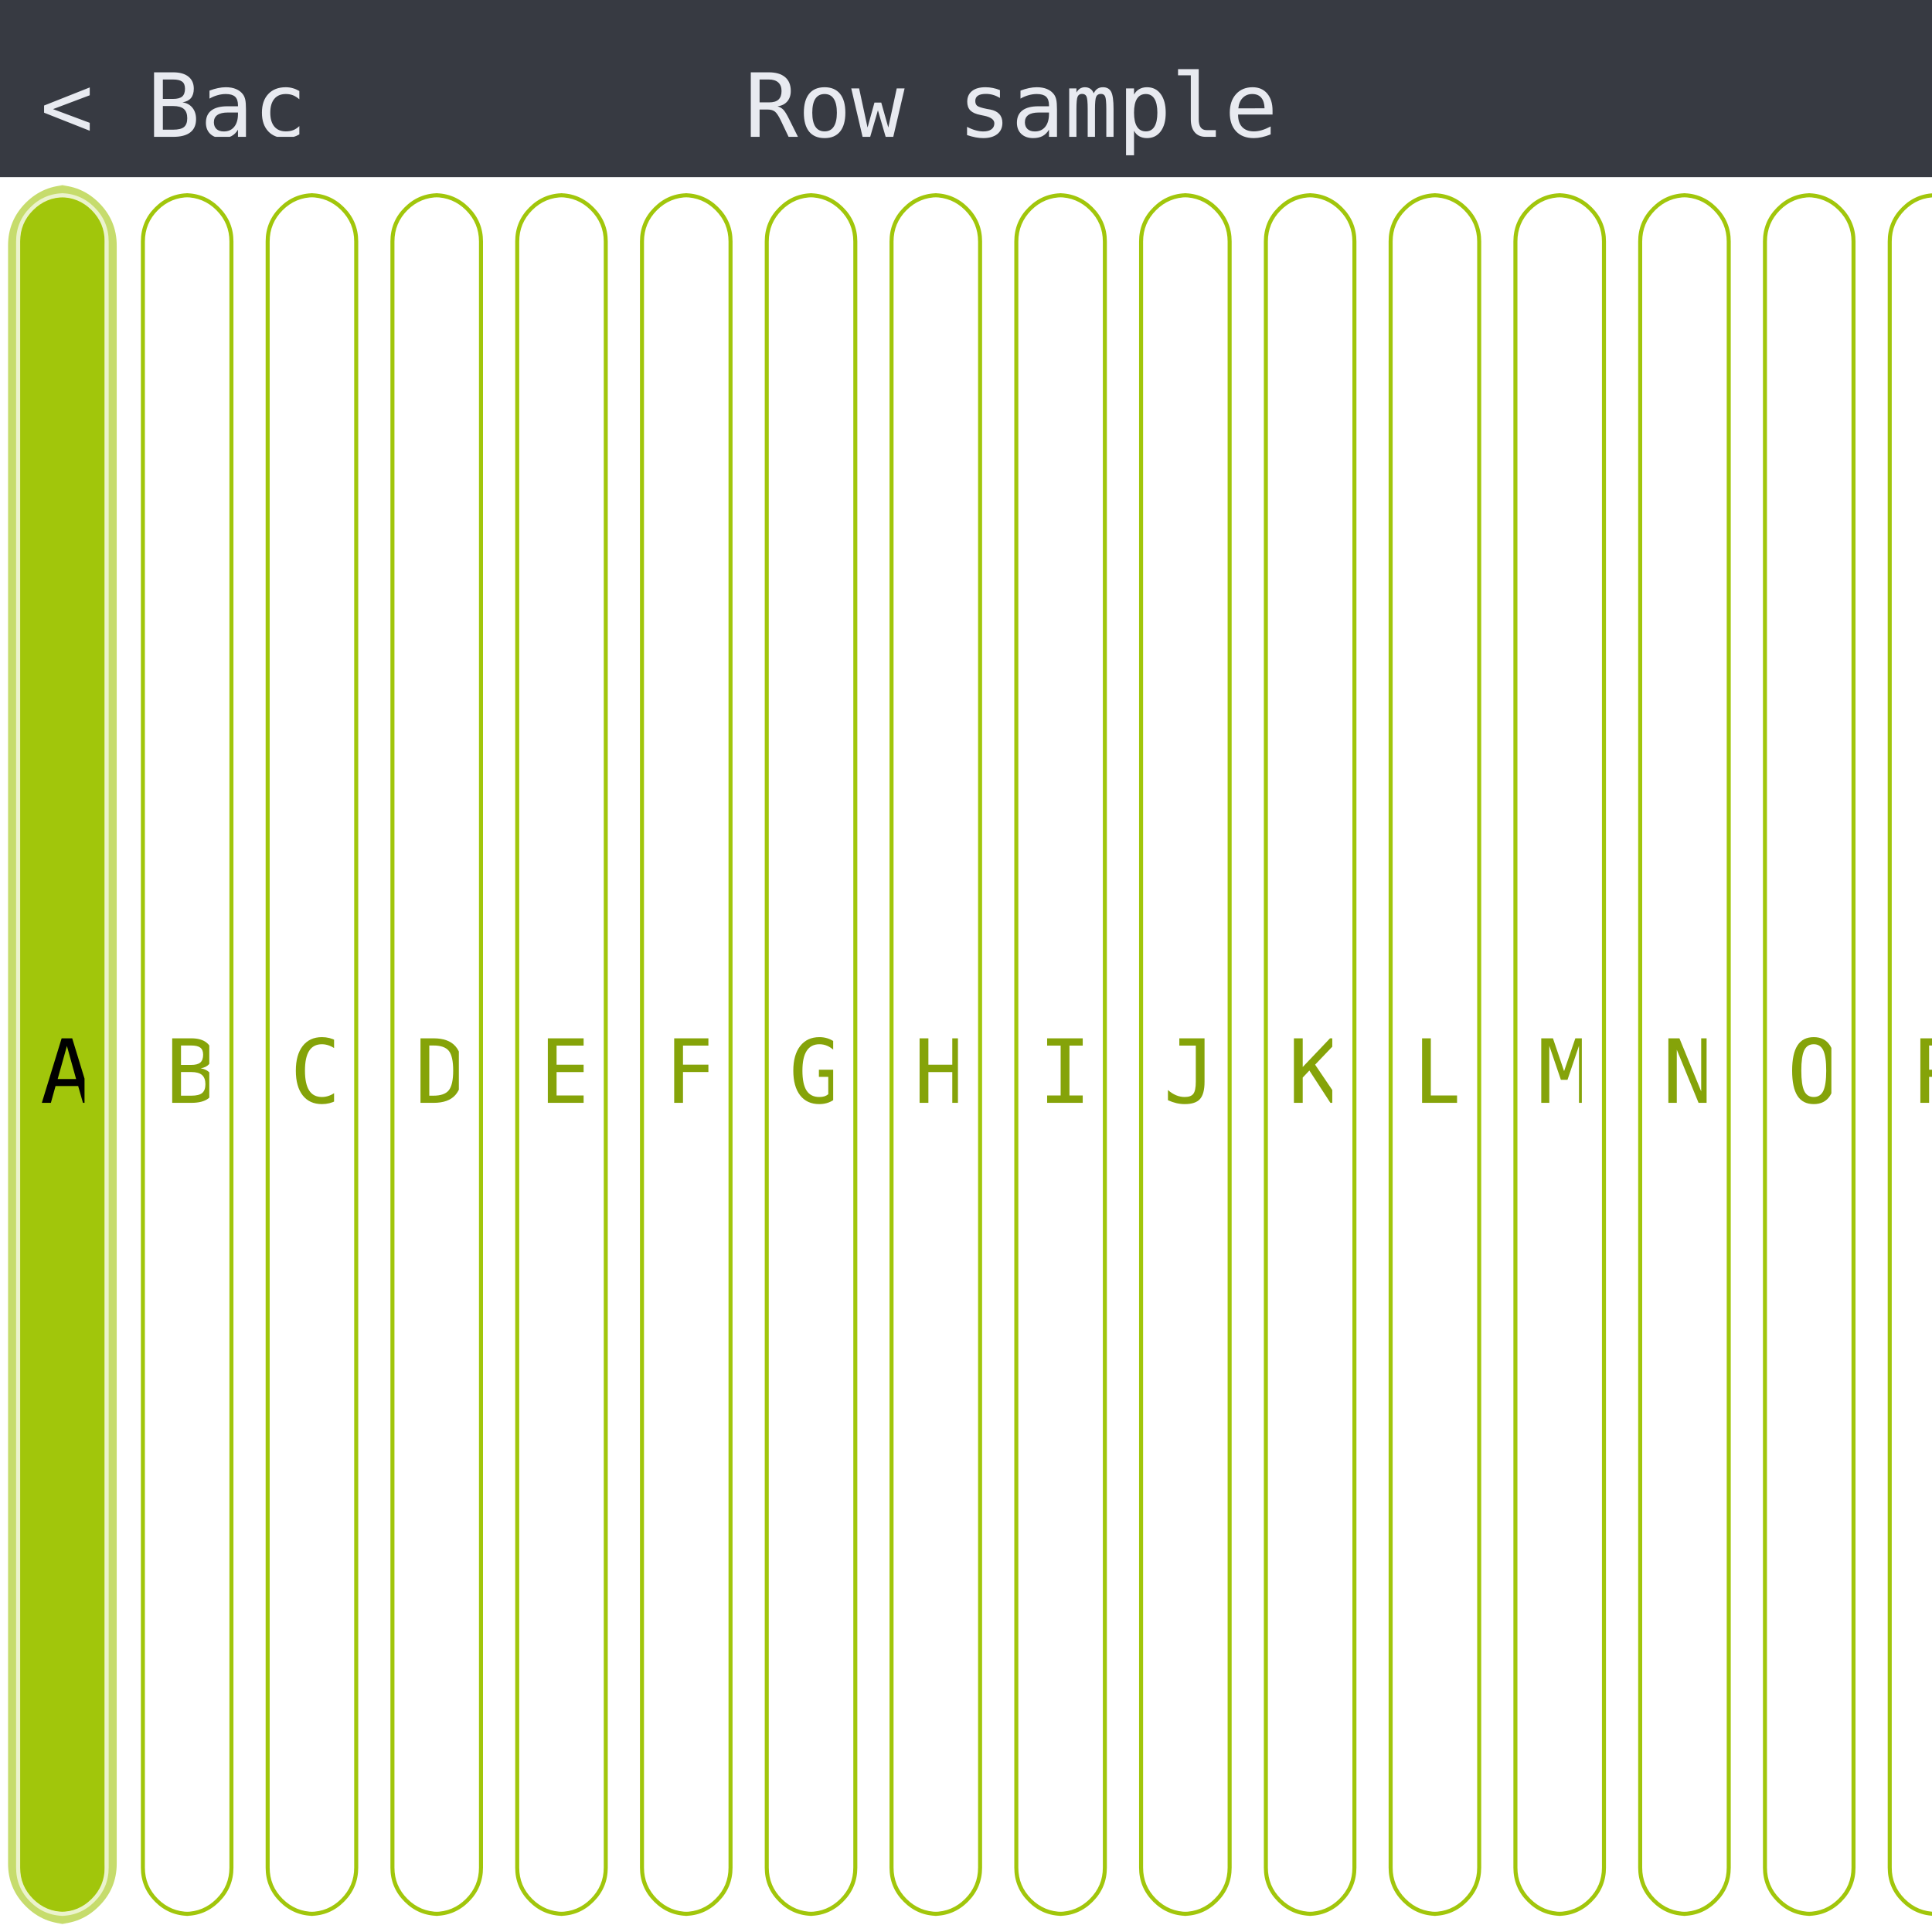
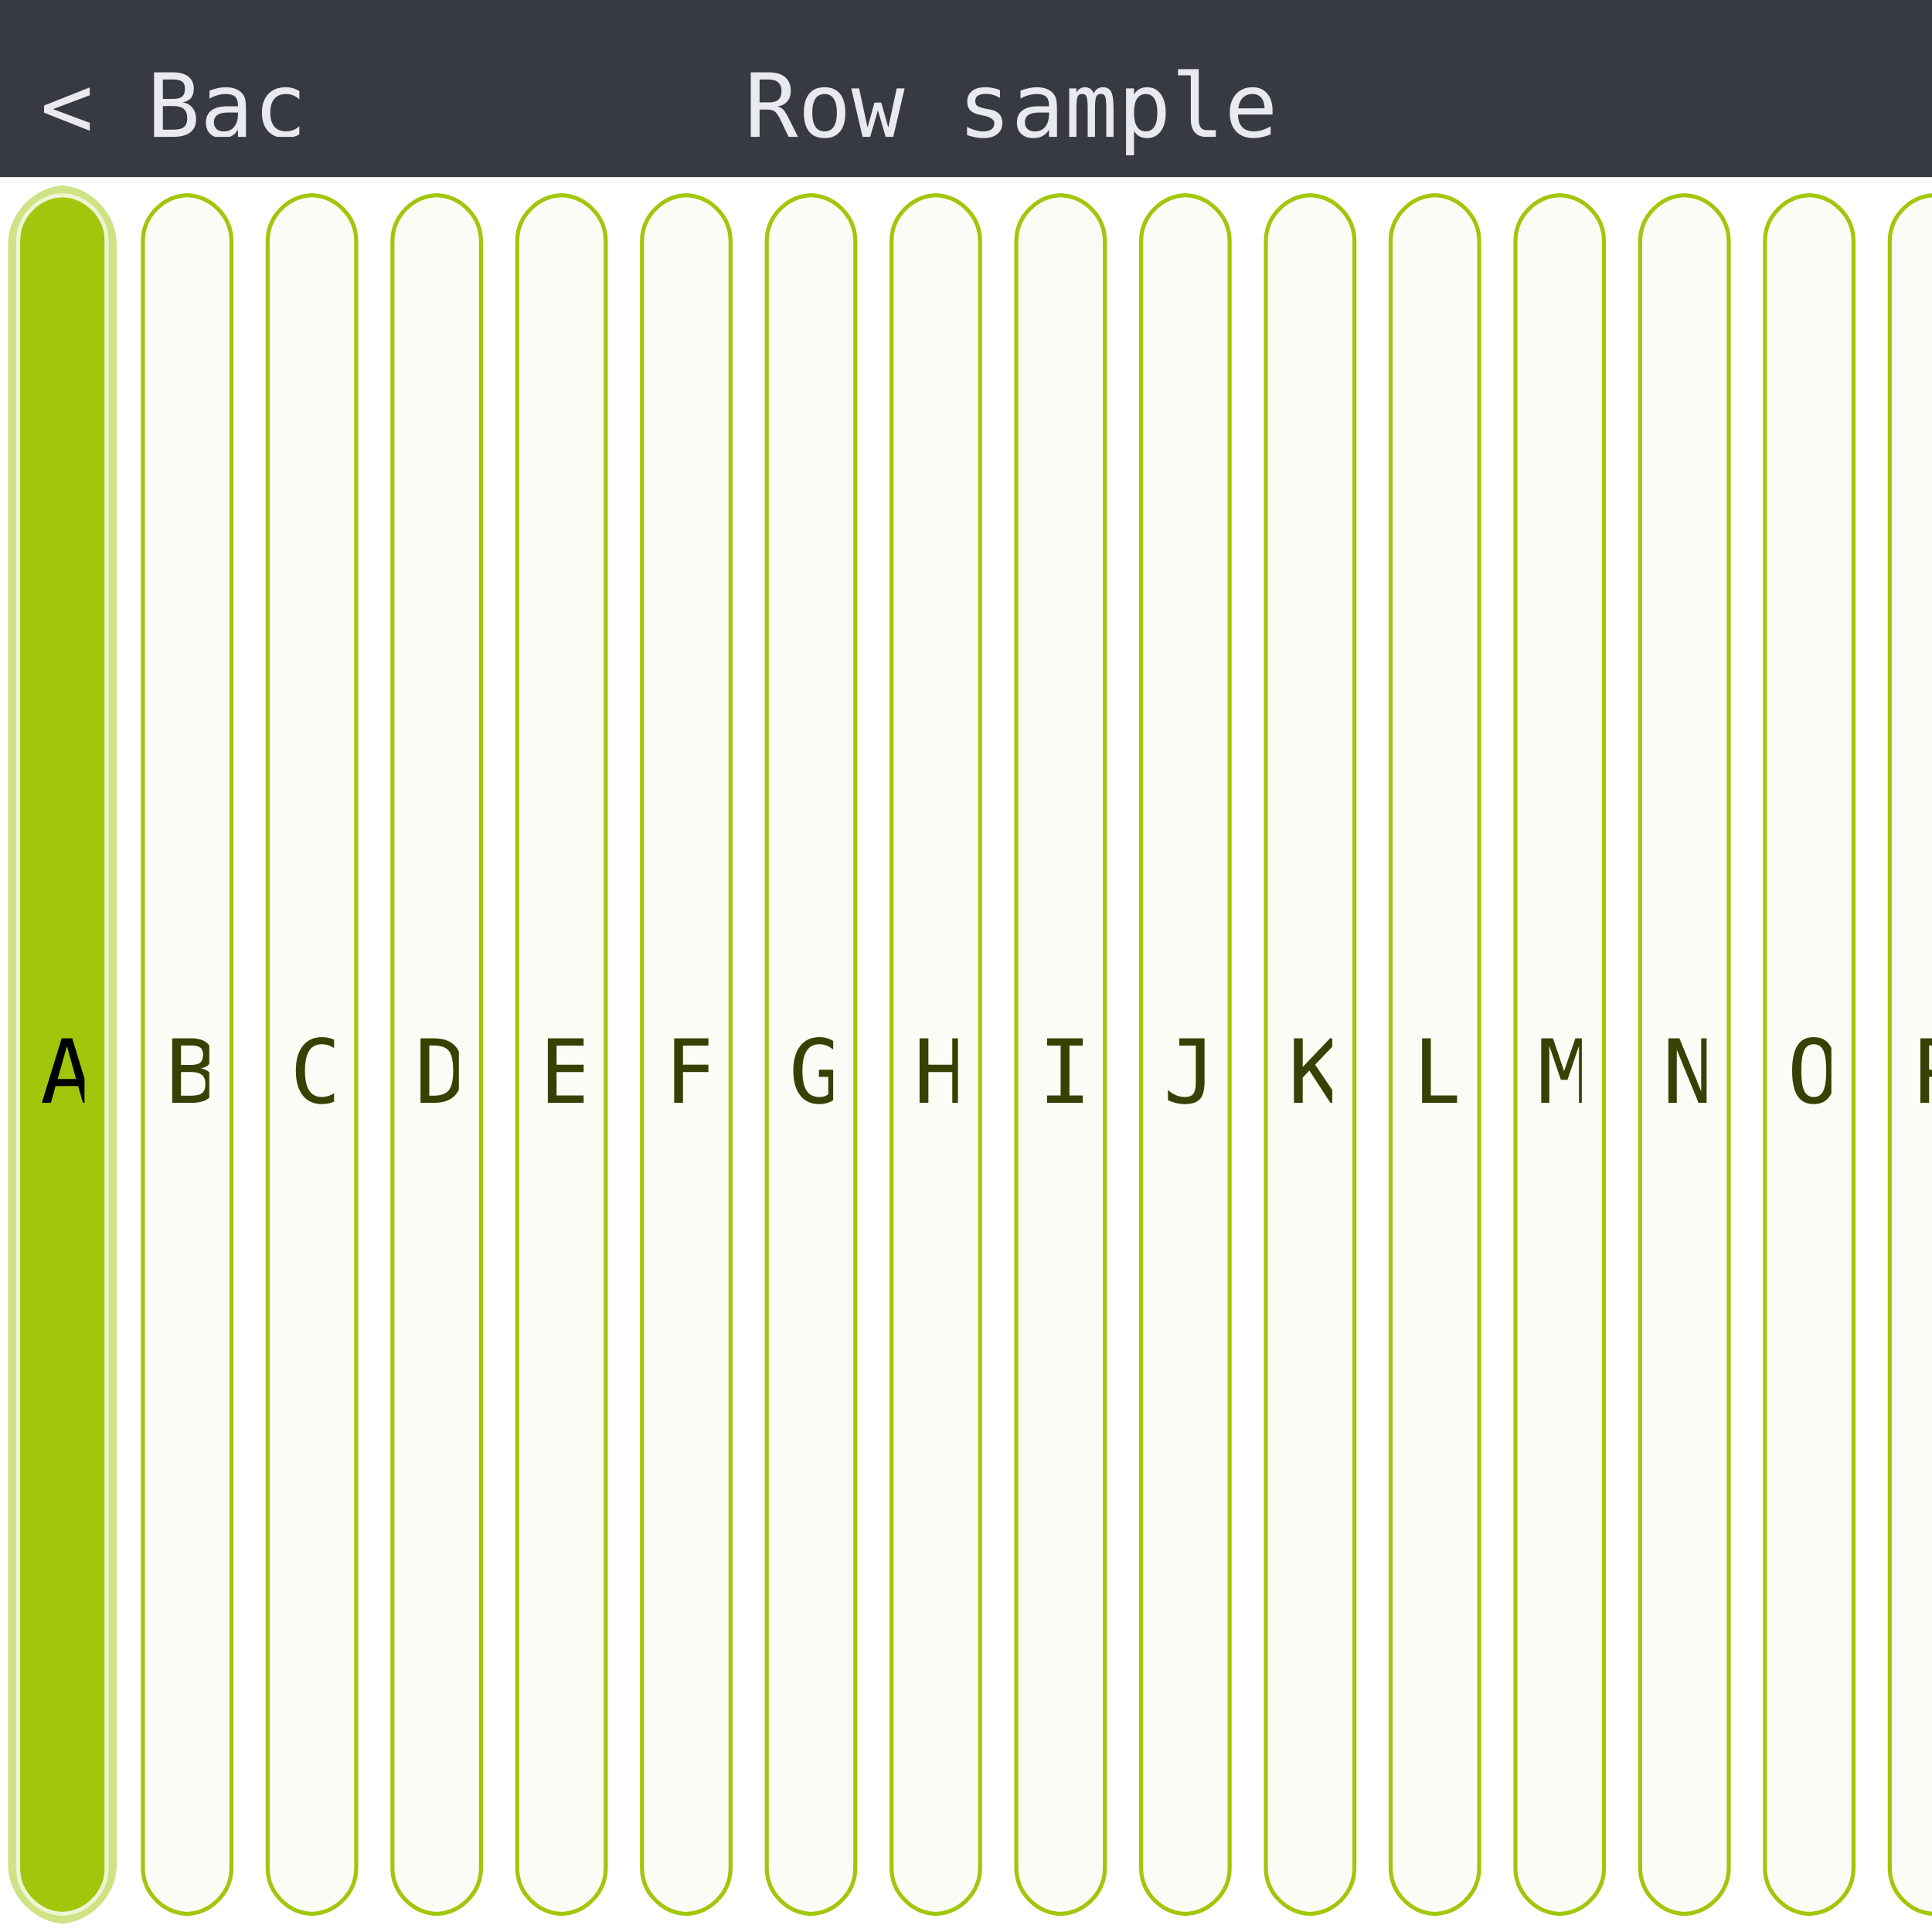
<svg xmlns="http://www.w3.org/2000/svg" version="1.1" viewBox="0 0 480 480">
  <defs>
    <clipPath id="clip_0">
      <polygon points="0 0,480 0,480 480,0 480" />
    </clipPath>
  </defs>
  <g clip-path="url(#clip_0)">
    <path style="fill:#FFFFFF;" d="M 0,0 L 480,0 L 480,480 L 0,480 L 0,0 Z" />
    <defs>
      <clipPath id="clip_1">
        <polygon points="0 44,480 44,480 480,0 480" />
      </clipPath>
    </defs>
    <g clip-path="url(#clip_1)">
</g>
  </g>
  <defs>
    <clipPath id="clip_2">
      <polygon points="0 0,480 0,480 480,0 480" />
    </clipPath>
  </defs>
  <g clip-path="url(#clip_2)">
    <path style="fill:#FFFFFF;" d="M 0,0 L 480,0 L 480,480 L 0,480 L 0,0 Z" />
    <path style="fill:#373A42;" d="M 0,0 L 480,0 L 480,44 L 0,44 L 0,0 Z" />
    <defs>
      <clipPath id="clip_3">
        <polygon points="0 0,480 0,480 44,0 44" />
      </clipPath>
    </defs>
    <g clip-path="url(#clip_3)">
      <text x="185" y="34" xml:space="preserve" style="font-size:22px;font-family:Berial,monospace;fill:#E8EAF0;" textLength="110" lengthAdjust="spacingAndGlyphs">Row sample</text>
    </g>
    <defs>
      <clipPath id="clip_4">
        <polygon points="10 10,76 10,76 34,10 34" />
      </clipPath>
    </defs>
    <g clip-path="url(#clip_4)">
      <text x="10" y="34" xml:space="preserve" style="font-size:22px;font-family:Berial,monospace;fill:#E8EAF0;" textLength="66" lengthAdjust="spacingAndGlyphs">&lt; Back</text>
    </g>
    <defs>
      <clipPath id="clip_5">
        <polygon points="0 44,480 44,480 480,0 480" />
      </clipPath>
    </defs>
    <g clip-path="url(#clip_5)">
-       <path style="fill:#C6DC6C;" d="M 14,46 Q 20.20,46 24.59,50.39 Q 29,54.80 29,61 L 29,463 Q 29,469.20 24.59,473.59 Q 20.20,478 14,478 L 17,478 Q 10.80,478 6.39,473.59 Q 2,469.20 2,463 L 2,61 Q 2,54.80 6.39,50.39 Q 10.80,46 17,46 L 14,46 M 17,49 Q 12.03,49 8.52,52.52 Q 5,56.03 5,61 L 5,463 Q 5,467.97 8.52,471.48 Q 12.03,475 17,475 L 14,475 Q 18.97,475 22.48,471.48 Q 26,467.97 26,463 L 26,61 Q 26,56.03 22.48,52.52 Q 18.97,49 14,49 L 17,49 Z" />
+       <path style="fill:#CFE284;" d="M 14,46 Q 20.20,46 24.59,50.39 Q 29,54.80 29,61 L 29,463 Q 29,469.20 24.59,473.59 Q 20.20,478 14,478 L 17,478 Q 10.80,478 6.39,473.59 Q 2,469.20 2,463 L 2,61 Q 2,54.80 6.39,50.39 Q 10.80,46 17,46 L 14,46 M 17,49 Q 12.03,49 8.52,52.52 Q 5,56.03 5,61 L 5,463 Q 5,467.97 8.52,471.48 Q 12.03,475 17,475 L 14,475 Q 18.97,475 22.48,471.48 Q 26,467.97 26,463 L 26,61 Q 26,56.03 22.48,52.52 Q 18.97,49 14,49 L 17,49 Z" />
      <path style="fill:#A1C60B;" d="M 15.50,49 Q 19.84,49 22.92,52.08 Q 26,55.16 26,59.50 L 26,464.50 Q 26,468.84 22.92,471.92 Q 19.84,475 15.50,475 L 15.50,475 Q 11.16,475 8.08,471.92 Q 5,468.84 5,464.50 L 5,59.50 Q 5,55.16 8.08,52.08 Q 11.16,49 15.50,49 L 15.50,49 Z" />
-       <path style="fill:#EBF3CD;" d="M 15,48 Q 19.97,48 23.48,51.52 Q 27,55.03 27,60 L 27,464 Q 27,468.97 23.48,472.48 Q 19.97,476 15,476 L 16,476 Q 11.03,476 7.52,472.48 Q 4,468.97 4,464 L 4,60 Q 4,55.03 7.52,51.52 Q 11.03,48 16,48 L 15,48 M 16,49 Q 11.45,49 8.22,52.22 Q 5,55.45 5,60 L 5,464 Q 5,468.55 8.22,471.77 Q 11.45,475 16,475 L 15,475 Q 19.55,475 22.77,471.77 Q 26,468.55 26,464 L 26,60 Q 26,55.45 22.77,52.22 Q 19.55,49 15,49 L 16,49 Z" />
+       <path style="fill:#EEF5D5;" d="M 15,48 Q 19.97,48 23.48,51.52 Q 27,55.03 27,60 L 27,464 Q 27,468.97 23.48,472.48 Q 19.97,476 15,476 L 16,476 Q 11.03,476 7.52,472.48 Q 4,468.97 4,464 L 4,60 Q 4,55.03 7.52,51.52 Q 11.03,48 16,48 L 15,48 M 16,49 Q 11.45,49 8.22,52.22 Q 5,55.45 5,60 L 5,464 Q 5,468.55 8.22,471.77 Q 11.45,475 16,475 L 15,475 Q 19.55,475 22.77,471.77 Q 26,468.55 26,464 L 26,60 Q 26,55.45 22.77,52.22 Q 19.55,49 15,49 L 16,49 Z" />
      <defs>
        <clipPath id="clip_6">
          <polygon points="10 54,21 54,21 470,10 470" />
        </clipPath>
      </defs>
      <g clip-path="url(#clip_6)">
        <text x="10" y="274" xml:space="preserve" style="font-size:22px;font-family:Berial,monospace;fill:#000000;" textLength="11" lengthAdjust="spacingAndGlyphs">A</text>
      </g>
+       <path style="fill:#FBFCF5;" d="M 46.50,49 Q 50.84,49 53.92,52.08 Q 57,55.16 57,59.50 L 57,464.50 Q 57,468.84 53.92,471.92 Q 50.84,475 46.50,475 L 46.50,475 Q 42.16,475 39.08,471.92 Q 36,468.84 36,464.50 L 36,59.50 Q 36,55.16 39.08,52.08 Q 42.16,49 46.50,49 L 46.50,49 Z" />
      <path style="fill:#A1C60B;" d="M 46,48 Q 50.97,48 54.48,51.52 Q 58,55.03 58,60 L 58,464 Q 58,468.97 54.48,472.48 Q 50.97,476 46,476 L 47,476 Q 42.03,476 38.52,472.48 Q 35,468.97 35,464 L 35,60 Q 35,55.03 38.52,51.52 Q 42.03,48 47,48 L 46,48 M 47,49 Q 42.45,49 39.22,52.22 Q 36,55.45 36,60 L 36,464 Q 36,468.55 39.22,471.77 Q 42.45,475 47,475 L 46,475 Q 50.55,475 53.77,471.77 Q 57,468.55 57,464 L 57,60 Q 57,55.45 53.77,52.22 Q 50.55,49 46,49 L 47,49 Z" />
      <defs>
        <clipPath id="clip_7">
          <polygon points="41 54,52 54,52 470,41 470" />
        </clipPath>
      </defs>
      <g clip-path="url(#clip_7)">
-         <text x="41" y="274" xml:space="preserve" style="font-size:22px;font-family:Berial,monospace;fill:#85A309;" textLength="11" lengthAdjust="spacingAndGlyphs">B</text>
-       </g>
+         <text x="41" y="274" xml:space="preserve" style="font-size:22px;font-family:Berial,monospace;fill:#364203;" textLength="11" lengthAdjust="spacingAndGlyphs">B</text>
+       </g>
+       <path style="fill:#FBFCF5;" d="M 77.50,49 Q 81.84,49 84.92,52.08 Q 88,55.16 88,59.50 L 88,464.50 Q 88,468.84 84.92,471.92 Q 81.84,475 77.50,475 L 77.50,475 Q 73.16,475 70.08,471.92 Q 67,468.84 67,464.50 L 67,59.50 Q 67,55.16 70.08,52.08 Q 73.16,49 77.50,49 L 77.50,49 Z" />
      <path style="fill:#A1C60B;" d="M 77,48 Q 81.97,48 85.48,51.52 Q 89,55.03 89,60 L 89,464 Q 89,468.97 85.48,472.48 Q 81.97,476 77,476 L 78,476 Q 73.03,476 69.52,472.48 Q 66,468.97 66,464 L 66,60 Q 66,55.03 69.52,51.52 Q 73.03,48 78,48 L 77,48 M 78,49 Q 73.45,49 70.22,52.22 Q 67,55.45 67,60 L 67,464 Q 67,468.55 70.22,471.77 Q 73.45,475 78,475 L 77,475 Q 81.55,475 84.77,471.77 Q 88,468.55 88,464 L 88,60 Q 88,55.45 84.77,52.22 Q 81.55,49 77,49 L 78,49 Z" />
      <defs>
        <clipPath id="clip_8">
          <polygon points="72 54,83 54,83 470,72 470" />
        </clipPath>
      </defs>
      <g clip-path="url(#clip_8)">
-         <text x="72" y="274" xml:space="preserve" style="font-size:22px;font-family:Berial,monospace;fill:#85A309;" textLength="11" lengthAdjust="spacingAndGlyphs">C</text>
-       </g>
+         <text x="72" y="274" xml:space="preserve" style="font-size:22px;font-family:Berial,monospace;fill:#364203;" textLength="11" lengthAdjust="spacingAndGlyphs">C</text>
+       </g>
+       <path style="fill:#FBFCF5;" d="M 108.50,49 Q 112.84,49 115.92,52.08 Q 119,55.16 119,59.50 L 119,464.50 Q 119,468.84 115.92,471.92 Q 112.84,475 108.50,475 L 108.50,475 Q 104.16,475 101.08,471.92 Q 98,468.84 98,464.50 L 98,59.50 Q 98,55.16 101.08,52.08 Q 104.16,49 108.50,49 L 108.50,49 Z" />
      <path style="fill:#A1C60B;" d="M 108,48 Q 112.97,48 116.48,51.52 Q 120,55.03 120,60 L 120,464 Q 120,468.97 116.48,472.48 Q 112.97,476 108,476 L 109,476 Q 104.03,476 100.52,472.48 Q 97,468.97 97,464 L 97,60 Q 97,55.03 100.52,51.52 Q 104.03,48 109,48 L 108,48 M 109,49 Q 104.45,49 101.22,52.22 Q 98,55.45 98,60 L 98,464 Q 98,468.55 101.22,471.77 Q 104.45,475 109,475 L 108,475 Q 112.55,475 115.77,471.77 Q 119,468.55 119,464 L 119,60 Q 119,55.45 115.77,52.22 Q 112.55,49 108,49 L 109,49 Z" />
      <defs>
        <clipPath id="clip_9">
          <polygon points="103 54,114 54,114 470,103 470" />
        </clipPath>
      </defs>
      <g clip-path="url(#clip_9)">
-         <text x="103" y="274" xml:space="preserve" style="font-size:22px;font-family:Berial,monospace;fill:#85A309;" textLength="11" lengthAdjust="spacingAndGlyphs">D</text>
-       </g>
+         <text x="103" y="274" xml:space="preserve" style="font-size:22px;font-family:Berial,monospace;fill:#364203;" textLength="11" lengthAdjust="spacingAndGlyphs">D</text>
+       </g>
+       <path style="fill:#FBFCF5;" d="M 139.50,49 Q 143.84,49 146.92,52.08 Q 150,55.16 150,59.50 L 150,464.50 Q 150,468.84 146.92,471.92 Q 143.84,475 139.50,475 L 139.50,475 Q 135.16,475 132.08,471.92 Q 129,468.84 129,464.50 L 129,59.50 Q 129,55.16 132.08,52.08 Q 135.16,49 139.50,49 L 139.50,49 Z" />
      <path style="fill:#A1C60B;" d="M 139,48 Q 143.97,48 147.48,51.52 Q 151,55.03 151,60 L 151,464 Q 151,468.97 147.48,472.48 Q 143.97,476 139,476 L 140,476 Q 135.03,476 131.52,472.48 Q 128,468.97 128,464 L 128,60 Q 128,55.03 131.52,51.52 Q 135.03,48 140,48 L 139,48 M 140,49 Q 135.45,49 132.22,52.22 Q 129,55.45 129,60 L 129,464 Q 129,468.55 132.22,471.77 Q 135.45,475 140,475 L 139,475 Q 143.55,475 146.77,471.77 Q 150,468.55 150,464 L 150,60 Q 150,55.45 146.77,52.22 Q 143.55,49 139,49 L 140,49 Z" />
      <defs>
        <clipPath id="clip_10">
          <polygon points="134 54,145 54,145 470,134 470" />
        </clipPath>
      </defs>
      <g clip-path="url(#clip_10)">
-         <text x="134" y="274" xml:space="preserve" style="font-size:22px;font-family:Berial,monospace;fill:#85A309;" textLength="11" lengthAdjust="spacingAndGlyphs">E</text>
-       </g>
+         <text x="134" y="274" xml:space="preserve" style="font-size:22px;font-family:Berial,monospace;fill:#364203;" textLength="11" lengthAdjust="spacingAndGlyphs">E</text>
+       </g>
+       <path style="fill:#FBFCF5;" d="M 170.50,49 Q 174.84,49 177.92,52.08 Q 181,55.16 181,59.50 L 181,464.50 Q 181,468.84 177.92,471.92 Q 174.84,475 170.50,475 L 170.50,475 Q 166.16,475 163.08,471.92 Q 160,468.84 160,464.50 L 160,59.50 Q 160,55.16 163.08,52.08 Q 166.16,49 170.50,49 L 170.50,49 Z" />
      <path style="fill:#A1C60B;" d="M 170,48 Q 174.97,48 178.48,51.52 Q 182,55.03 182,60 L 182,464 Q 182,468.97 178.48,472.48 Q 174.97,476 170,476 L 171,476 Q 166.03,476 162.52,472.48 Q 159,468.97 159,464 L 159,60 Q 159,55.03 162.52,51.52 Q 166.03,48 171,48 L 170,48 M 171,49 Q 166.45,49 163.22,52.22 Q 160,55.45 160,60 L 160,464 Q 160,468.55 163.22,471.77 Q 166.45,475 171,475 L 170,475 Q 174.55,475 177.77,471.77 Q 181,468.55 181,464 L 181,60 Q 181,55.45 177.77,52.22 Q 174.55,49 170,49 L 171,49 Z" />
      <defs>
        <clipPath id="clip_11">
          <polygon points="165 54,176 54,176 470,165 470" />
        </clipPath>
      </defs>
      <g clip-path="url(#clip_11)">
-         <text x="165" y="274" xml:space="preserve" style="font-size:22px;font-family:Berial,monospace;fill:#85A309;" textLength="11" lengthAdjust="spacingAndGlyphs">F</text>
-       </g>
+         <text x="165" y="274" xml:space="preserve" style="font-size:22px;font-family:Berial,monospace;fill:#364203;" textLength="11" lengthAdjust="spacingAndGlyphs">F</text>
+       </g>
+       <path style="fill:#FBFCF5;" d="M 201.50,49 Q 205.84,49 208.92,52.08 Q 212,55.16 212,59.50 L 212,464.50 Q 212,468.84 208.92,471.92 Q 205.84,475 201.50,475 L 201.50,475 Q 197.16,475 194.08,471.92 Q 191,468.84 191,464.50 L 191,59.50 Q 191,55.16 194.08,52.08 Q 197.16,49 201.50,49 L 201.50,49 Z" />
      <path style="fill:#A1C60B;" d="M 201,48 Q 205.97,48 209.48,51.52 Q 213,55.03 213,60 L 213,464 Q 213,468.97 209.48,472.48 Q 205.97,476 201,476 L 202,476 Q 197.03,476 193.52,472.48 Q 190,468.97 190,464 L 190,60 Q 190,55.03 193.52,51.52 Q 197.03,48 202,48 L 201,48 M 202,49 Q 197.45,49 194.22,52.22 Q 191,55.45 191,60 L 191,464 Q 191,468.55 194.22,471.77 Q 197.45,475 202,475 L 201,475 Q 205.55,475 208.77,471.77 Q 212,468.55 212,464 L 212,60 Q 212,55.45 208.77,52.22 Q 205.55,49 201,49 L 202,49 Z" />
      <defs>
        <clipPath id="clip_12">
          <polygon points="196 54,207 54,207 470,196 470" />
        </clipPath>
      </defs>
      <g clip-path="url(#clip_12)">
-         <text x="196" y="274" xml:space="preserve" style="font-size:22px;font-family:Berial,monospace;fill:#85A309;" textLength="11" lengthAdjust="spacingAndGlyphs">G</text>
-       </g>
+         <text x="196" y="274" xml:space="preserve" style="font-size:22px;font-family:Berial,monospace;fill:#364203;" textLength="11" lengthAdjust="spacingAndGlyphs">G</text>
+       </g>
+       <path style="fill:#FBFCF5;" d="M 232.50,49 Q 236.84,49 239.92,52.08 Q 243,55.16 243,59.50 L 243,464.50 Q 243,468.84 239.92,471.92 Q 236.84,475 232.50,475 L 232.50,475 Q 228.16,475 225.08,471.92 Q 222,468.84 222,464.50 L 222,59.50 Q 222,55.16 225.08,52.08 Q 228.16,49 232.50,49 L 232.50,49 Z" />
      <path style="fill:#A1C60B;" d="M 232,48 Q 236.97,48 240.48,51.52 Q 244,55.03 244,60 L 244,464 Q 244,468.97 240.48,472.48 Q 236.97,476 232,476 L 233,476 Q 228.03,476 224.52,472.48 Q 221,468.97 221,464 L 221,60 Q 221,55.03 224.52,51.52 Q 228.03,48 233,48 L 232,48 M 233,49 Q 228.45,49 225.22,52.22 Q 222,55.45 222,60 L 222,464 Q 222,468.55 225.22,471.77 Q 228.45,475 233,475 L 232,475 Q 236.55,475 239.77,471.77 Q 243,468.55 243,464 L 243,60 Q 243,55.45 239.77,52.22 Q 236.55,49 232,49 L 233,49 Z" />
      <defs>
        <clipPath id="clip_13">
          <polygon points="227 54,238 54,238 470,227 470" />
        </clipPath>
      </defs>
      <g clip-path="url(#clip_13)">
-         <text x="227" y="274" xml:space="preserve" style="font-size:22px;font-family:Berial,monospace;fill:#85A309;" textLength="11" lengthAdjust="spacingAndGlyphs">H</text>
-       </g>
+         <text x="227" y="274" xml:space="preserve" style="font-size:22px;font-family:Berial,monospace;fill:#364203;" textLength="11" lengthAdjust="spacingAndGlyphs">H</text>
+       </g>
+       <path style="fill:#FBFCF5;" d="M 263.50,49 Q 267.84,49 270.92,52.08 Q 274,55.16 274,59.50 L 274,464.50 Q 274,468.84 270.92,471.92 Q 267.84,475 263.50,475 L 263.50,475 Q 259.16,475 256.08,471.92 Q 253,468.84 253,464.50 L 253,59.50 Q 253,55.16 256.08,52.08 Q 259.16,49 263.50,49 L 263.50,49 Z" />
      <path style="fill:#A1C60B;" d="M 263,48 Q 267.97,48 271.48,51.52 Q 275,55.03 275,60 L 275,464 Q 275,468.97 271.48,472.48 Q 267.97,476 263,476 L 264,476 Q 259.03,476 255.52,472.48 Q 252,468.97 252,464 L 252,60 Q 252,55.03 255.52,51.52 Q 259.03,48 264,48 L 263,48 M 264,49 Q 259.45,49 256.22,52.22 Q 253,55.45 253,60 L 253,464 Q 253,468.55 256.22,471.77 Q 259.45,475 264,475 L 263,475 Q 267.55,475 270.77,471.77 Q 274,468.55 274,464 L 274,60 Q 274,55.45 270.77,52.22 Q 267.55,49 263,49 L 264,49 Z" />
      <defs>
        <clipPath id="clip_14">
          <polygon points="258 54,269 54,269 470,258 470" />
        </clipPath>
      </defs>
      <g clip-path="url(#clip_14)">
-         <text x="258" y="274" xml:space="preserve" style="font-size:22px;font-family:Berial,monospace;fill:#85A309;" textLength="11" lengthAdjust="spacingAndGlyphs">I</text>
-       </g>
+         <text x="258" y="274" xml:space="preserve" style="font-size:22px;font-family:Berial,monospace;fill:#364203;" textLength="11" lengthAdjust="spacingAndGlyphs">I</text>
+       </g>
+       <path style="fill:#FBFCF5;" d="M 294.50,49 Q 298.84,49 301.92,52.08 Q 305,55.16 305,59.50 L 305,464.50 Q 305,468.84 301.92,471.92 Q 298.84,475 294.50,475 L 294.50,475 Q 290.16,475 287.08,471.92 Q 284,468.84 284,464.50 L 284,59.50 Q 284,55.16 287.08,52.08 Q 290.16,49 294.50,49 L 294.50,49 Z" />
      <path style="fill:#A1C60B;" d="M 294,48 Q 298.97,48 302.48,51.52 Q 306,55.03 306,60 L 306,464 Q 306,468.97 302.48,472.48 Q 298.97,476 294,476 L 295,476 Q 290.03,476 286.52,472.48 Q 283,468.97 283,464 L 283,60 Q 283,55.03 286.52,51.52 Q 290.03,48 295,48 L 294,48 M 295,49 Q 290.45,49 287.22,52.22 Q 284,55.45 284,60 L 284,464 Q 284,468.55 287.22,471.77 Q 290.45,475 295,475 L 294,475 Q 298.55,475 301.77,471.77 Q 305,468.55 305,464 L 305,60 Q 305,55.45 301.77,52.22 Q 298.55,49 294,49 L 295,49 Z" />
      <defs>
        <clipPath id="clip_15">
          <polygon points="289 54,300 54,300 470,289 470" />
        </clipPath>
      </defs>
      <g clip-path="url(#clip_15)">
-         <text x="289" y="274" xml:space="preserve" style="font-size:22px;font-family:Berial,monospace;fill:#85A309;" textLength="11" lengthAdjust="spacingAndGlyphs">J</text>
-       </g>
+         <text x="289" y="274" xml:space="preserve" style="font-size:22px;font-family:Berial,monospace;fill:#364203;" textLength="11" lengthAdjust="spacingAndGlyphs">J</text>
+       </g>
+       <path style="fill:#FBFCF5;" d="M 325.50,49 Q 329.84,49 332.92,52.08 Q 336,55.16 336,59.50 L 336,464.50 Q 336,468.84 332.92,471.92 Q 329.84,475 325.50,475 L 325.50,475 Q 321.16,475 318.08,471.92 Q 315,468.84 315,464.50 L 315,59.50 Q 315,55.16 318.08,52.08 Q 321.16,49 325.50,49 L 325.50,49 Z" />
      <path style="fill:#A1C60B;" d="M 325,48 Q 329.97,48 333.48,51.52 Q 337,55.03 337,60 L 337,464 Q 337,468.97 333.48,472.48 Q 329.97,476 325,476 L 326,476 Q 321.03,476 317.52,472.48 Q 314,468.97 314,464 L 314,60 Q 314,55.03 317.52,51.52 Q 321.03,48 326,48 L 325,48 M 326,49 Q 321.45,49 318.22,52.22 Q 315,55.45 315,60 L 315,464 Q 315,468.55 318.22,471.77 Q 321.45,475 326,475 L 325,475 Q 329.55,475 332.77,471.77 Q 336,468.55 336,464 L 336,60 Q 336,55.45 332.77,52.22 Q 329.55,49 325,49 L 326,49 Z" />
      <defs>
        <clipPath id="clip_16">
          <polygon points="320 54,331 54,331 470,320 470" />
        </clipPath>
      </defs>
      <g clip-path="url(#clip_16)">
-         <text x="320" y="274" xml:space="preserve" style="font-size:22px;font-family:Berial,monospace;fill:#85A309;" textLength="11" lengthAdjust="spacingAndGlyphs">K</text>
-       </g>
+         <text x="320" y="274" xml:space="preserve" style="font-size:22px;font-family:Berial,monospace;fill:#364203;" textLength="11" lengthAdjust="spacingAndGlyphs">K</text>
+       </g>
+       <path style="fill:#FBFCF5;" d="M 356.50,49 Q 360.84,49 363.92,52.08 Q 367,55.16 367,59.50 L 367,464.50 Q 367,468.84 363.92,471.92 Q 360.84,475 356.50,475 L 356.50,475 Q 352.16,475 349.08,471.92 Q 346,468.84 346,464.50 L 346,59.50 Q 346,55.16 349.08,52.08 Q 352.16,49 356.50,49 L 356.50,49 Z" />
      <path style="fill:#A1C60B;" d="M 356,48 Q 360.97,48 364.48,51.52 Q 368,55.03 368,60 L 368,464 Q 368,468.97 364.48,472.48 Q 360.97,476 356,476 L 357,476 Q 352.03,476 348.52,472.48 Q 345,468.97 345,464 L 345,60 Q 345,55.03 348.52,51.52 Q 352.03,48 357,48 L 356,48 M 357,49 Q 352.45,49 349.22,52.22 Q 346,55.45 346,60 L 346,464 Q 346,468.55 349.22,471.77 Q 352.45,475 357,475 L 356,475 Q 360.55,475 363.77,471.77 Q 367,468.55 367,464 L 367,60 Q 367,55.45 363.77,52.22 Q 360.55,49 356,49 L 357,49 Z" />
      <defs>
        <clipPath id="clip_17">
          <polygon points="351 54,362 54,362 470,351 470" />
        </clipPath>
      </defs>
      <g clip-path="url(#clip_17)">
-         <text x="351" y="274" xml:space="preserve" style="font-size:22px;font-family:Berial,monospace;fill:#85A309;" textLength="11" lengthAdjust="spacingAndGlyphs">L</text>
-       </g>
+         <text x="351" y="274" xml:space="preserve" style="font-size:22px;font-family:Berial,monospace;fill:#364203;" textLength="11" lengthAdjust="spacingAndGlyphs">L</text>
+       </g>
+       <path style="fill:#FBFCF5;" d="M 387.50,49 Q 391.84,49 394.92,52.08 Q 398,55.16 398,59.50 L 398,464.50 Q 398,468.84 394.92,471.92 Q 391.84,475 387.50,475 L 387.50,475 Q 383.16,475 380.08,471.92 Q 377,468.84 377,464.50 L 377,59.50 Q 377,55.16 380.08,52.08 Q 383.16,49 387.50,49 L 387.50,49 Z" />
      <path style="fill:#A1C60B;" d="M 387,48 Q 391.97,48 395.48,51.52 Q 399,55.03 399,60 L 399,464 Q 399,468.97 395.48,472.48 Q 391.97,476 387,476 L 388,476 Q 383.03,476 379.52,472.48 Q 376,468.97 376,464 L 376,60 Q 376,55.03 379.52,51.52 Q 383.03,48 388,48 L 387,48 M 388,49 Q 383.45,49 380.22,52.22 Q 377,55.45 377,60 L 377,464 Q 377,468.55 380.22,471.77 Q 383.45,475 388,475 L 387,475 Q 391.55,475 394.77,471.77 Q 398,468.55 398,464 L 398,60 Q 398,55.45 394.77,52.22 Q 391.55,49 387,49 L 388,49 Z" />
      <defs>
        <clipPath id="clip_18">
          <polygon points="382 54,393 54,393 470,382 470" />
        </clipPath>
      </defs>
      <g clip-path="url(#clip_18)">
-         <text x="382" y="274" xml:space="preserve" style="font-size:22px;font-family:Berial,monospace;fill:#85A309;" textLength="11" lengthAdjust="spacingAndGlyphs">M</text>
-       </g>
+         <text x="382" y="274" xml:space="preserve" style="font-size:22px;font-family:Berial,monospace;fill:#364203;" textLength="11" lengthAdjust="spacingAndGlyphs">M</text>
+       </g>
+       <path style="fill:#FBFCF5;" d="M 418.50,49 Q 422.84,49 425.92,52.08 Q 429,55.16 429,59.50 L 429,464.50 Q 429,468.84 425.92,471.92 Q 422.84,475 418.50,475 L 418.50,475 Q 414.16,475 411.08,471.92 Q 408,468.84 408,464.50 L 408,59.50 Q 408,55.16 411.08,52.08 Q 414.16,49 418.50,49 L 418.50,49 Z" />
      <path style="fill:#A1C60B;" d="M 418,48 Q 422.97,48 426.48,51.52 Q 430,55.03 430,60 L 430,464 Q 430,468.97 426.48,472.48 Q 422.97,476 418,476 L 419,476 Q 414.03,476 410.52,472.48 Q 407,468.97 407,464 L 407,60 Q 407,55.03 410.52,51.52 Q 414.03,48 419,48 L 418,48 M 419,49 Q 414.45,49 411.22,52.22 Q 408,55.45 408,60 L 408,464 Q 408,468.55 411.22,471.77 Q 414.45,475 419,475 L 418,475 Q 422.55,475 425.77,471.77 Q 429,468.55 429,464 L 429,60 Q 429,55.45 425.77,52.22 Q 422.55,49 418,49 L 419,49 Z" />
      <defs>
        <clipPath id="clip_19">
          <polygon points="413 54,424 54,424 470,413 470" />
        </clipPath>
      </defs>
      <g clip-path="url(#clip_19)">
-         <text x="413" y="274" xml:space="preserve" style="font-size:22px;font-family:Berial,monospace;fill:#85A309;" textLength="11" lengthAdjust="spacingAndGlyphs">N</text>
-       </g>
+         <text x="413" y="274" xml:space="preserve" style="font-size:22px;font-family:Berial,monospace;fill:#364203;" textLength="11" lengthAdjust="spacingAndGlyphs">N</text>
+       </g>
+       <path style="fill:#FBFCF5;" d="M 449.50,49 Q 453.84,49 456.92,52.08 Q 460,55.16 460,59.50 L 460,464.50 Q 460,468.84 456.92,471.92 Q 453.84,475 449.50,475 L 449.50,475 Q 445.16,475 442.08,471.92 Q 439,468.84 439,464.50 L 439,59.50 Q 439,55.16 442.08,52.08 Q 445.16,49 449.50,49 L 449.50,49 Z" />
      <path style="fill:#A1C60B;" d="M 449,48 Q 453.97,48 457.48,51.52 Q 461,55.03 461,60 L 461,464 Q 461,468.97 457.48,472.48 Q 453.97,476 449,476 L 450,476 Q 445.03,476 441.52,472.48 Q 438,468.97 438,464 L 438,60 Q 438,55.03 441.52,51.52 Q 445.03,48 450,48 L 449,48 M 450,49 Q 445.45,49 442.22,52.22 Q 439,55.45 439,60 L 439,464 Q 439,468.55 442.22,471.77 Q 445.45,475 450,475 L 449,475 Q 453.55,475 456.77,471.77 Q 460,468.55 460,464 L 460,60 Q 460,55.45 456.77,52.22 Q 453.55,49 449,49 L 450,49 Z" />
      <defs>
        <clipPath id="clip_20">
          <polygon points="444 54,455 54,455 470,444 470" />
        </clipPath>
      </defs>
      <g clip-path="url(#clip_20)">
-         <text x="444" y="274" xml:space="preserve" style="font-size:22px;font-family:Berial,monospace;fill:#85A309;" textLength="11" lengthAdjust="spacingAndGlyphs">O</text>
-       </g>
+         <text x="444" y="274" xml:space="preserve" style="font-size:22px;font-family:Berial,monospace;fill:#364203;" textLength="11" lengthAdjust="spacingAndGlyphs">O</text>
+       </g>
+       <path style="fill:#FBFCF5;" d="M 480.50,49 Q 484.84,49 487.92,52.08 Q 491,55.16 491,59.50 L 491,464.50 Q 491,468.84 487.92,471.92 Q 484.84,475 480.50,475 L 480.50,475 Q 476.16,475 473.08,471.92 Q 470,468.84 470,464.50 L 470,59.50 Q 470,55.16 473.08,52.08 Q 476.16,49 480.50,49 L 480.50,49 Z" />
      <path style="fill:#A1C60B;" d="M 480,48 Q 484.97,48 488.48,51.52 Q 492,55.03 492,60 L 492,464 Q 492,468.97 488.48,472.48 Q 484.97,476 480,476 L 481,476 Q 476.03,476 472.52,472.48 Q 469,468.97 469,464 L 469,60 Q 469,55.03 472.52,51.52 Q 476.03,48 481,48 L 480,48 M 481,49 Q 476.45,49 473.22,52.22 Q 470,55.45 470,60 L 470,464 Q 470,468.55 473.22,471.77 Q 476.45,475 481,475 L 480,475 Q 484.55,475 487.77,471.77 Q 491,468.55 491,464 L 491,60 Q 491,55.45 487.77,52.22 Q 484.55,49 480,49 L 481,49 Z" />
      <defs>
        <clipPath id="clip_21">
          <polygon points="475 54,486 54,486 470,475 470" />
        </clipPath>
      </defs>
      <g clip-path="url(#clip_21)">
-         <text x="475" y="274" xml:space="preserve" style="font-size:22px;font-family:Berial,monospace;fill:#85A309;" textLength="11" lengthAdjust="spacingAndGlyphs">P</text>
-       </g>
+         <text x="475" y="274" xml:space="preserve" style="font-size:22px;font-family:Berial,monospace;fill:#364203;" textLength="11" lengthAdjust="spacingAndGlyphs">P</text>
+       </g>
+       <path style="fill:#FBFCF5;" d="M 511.50,49 Q 515.84,49 518.92,52.08 Q 522,55.16 522,59.50 L 522,464.50 Q 522,468.84 518.92,471.92 Q 515.84,475 511.50,475 L 511.50,475 Q 507.16,475 504.08,471.92 Q 501,468.84 501,464.50 L 501,59.50 Q 501,55.16 504.08,52.08 Q 507.16,49 511.50,49 L 511.50,49 Z" />
      <path style="fill:#A1C60B;" d="M 511,48 Q 515.97,48 519.48,51.52 Q 523,55.03 523,60 L 523,464 Q 523,468.97 519.48,472.48 Q 515.97,476 511,476 L 512,476 Q 507.03,476 503.52,472.48 Q 500,468.97 500,464 L 500,60 Q 500,55.03 503.52,51.52 Q 507.03,48 512,48 L 511,48 M 512,49 Q 507.45,49 504.22,52.22 Q 501,55.45 501,60 L 501,464 Q 501,468.55 504.22,471.77 Q 507.45,475 512,475 L 511,475 Q 515.55,475 518.77,471.77 Q 522,468.55 522,464 L 522,60 Q 522,55.45 518.77,52.22 Q 515.55,49 511,49 L 512,49 Z" />
      <defs>
        <clipPath id="clip_22">
          <polygon points="506 54,517 54,517 470,506 470" />
        </clipPath>
      </defs>
      <g clip-path="url(#clip_22)">
-         <text x="506" y="274" xml:space="preserve" style="font-size:22px;font-family:Berial,monospace;fill:#85A309;" textLength="11" lengthAdjust="spacingAndGlyphs">Q</text>
-       </g>
+         <text x="506" y="274" xml:space="preserve" style="font-size:22px;font-family:Berial,monospace;fill:#364203;" textLength="11" lengthAdjust="spacingAndGlyphs">Q</text>
+       </g>
+       <path style="fill:#FBFCF5;" d="M 542.50,49 Q 546.84,49 549.92,52.08 Q 553,55.16 553,59.50 L 553,464.50 Q 553,468.84 549.92,471.92 Q 546.84,475 542.50,475 L 542.50,475 Q 538.16,475 535.08,471.92 Q 532,468.84 532,464.50 L 532,59.50 Q 532,55.16 535.08,52.08 Q 538.16,49 542.50,49 L 542.50,49 Z" />
      <path style="fill:#A1C60B;" d="M 542,48 Q 546.97,48 550.48,51.52 Q 554,55.03 554,60 L 554,464 Q 554,468.97 550.48,472.48 Q 546.97,476 542,476 L 543,476 Q 538.03,476 534.52,472.48 Q 531,468.97 531,464 L 531,60 Q 531,55.03 534.52,51.52 Q 538.03,48 543,48 L 542,48 M 543,49 Q 538.45,49 535.22,52.22 Q 532,55.45 532,60 L 532,464 Q 532,468.55 535.22,471.77 Q 538.45,475 543,475 L 542,475 Q 546.55,475 549.77,471.77 Q 553,468.55 553,464 L 553,60 Q 553,55.45 549.77,52.22 Q 546.55,49 542,49 L 543,49 Z" />
      <defs>
        <clipPath id="clip_23">
          <polygon points="537 54,548 54,548 470,537 470" />
        </clipPath>
      </defs>
      <g clip-path="url(#clip_23)">
-         <text x="537" y="274" xml:space="preserve" style="font-size:22px;font-family:Berial,monospace;fill:#85A309;" textLength="11" lengthAdjust="spacingAndGlyphs">R</text>
-       </g>
+         <text x="537" y="274" xml:space="preserve" style="font-size:22px;font-family:Berial,monospace;fill:#364203;" textLength="11" lengthAdjust="spacingAndGlyphs">R</text>
+       </g>
+       <path style="fill:#FBFCF5;" d="M 573.50,49 Q 577.84,49 580.92,52.08 Q 584,55.16 584,59.50 L 584,464.50 Q 584,468.84 580.92,471.92 Q 577.84,475 573.50,475 L 573.50,475 Q 569.16,475 566.08,471.92 Q 563,468.84 563,464.50 L 563,59.50 Q 563,55.16 566.08,52.08 Q 569.16,49 573.50,49 L 573.50,49 Z" />
      <path style="fill:#A1C60B;" d="M 573,48 Q 577.97,48 581.48,51.52 Q 585,55.03 585,60 L 585,464 Q 585,468.97 581.48,472.48 Q 577.97,476 573,476 L 574,476 Q 569.03,476 565.52,472.48 Q 562,468.97 562,464 L 562,60 Q 562,55.03 565.52,51.52 Q 569.03,48 574,48 L 573,48 M 574,49 Q 569.45,49 566.22,52.22 Q 563,55.45 563,60 L 563,464 Q 563,468.55 566.22,471.77 Q 569.45,475 574,475 L 573,475 Q 577.55,475 580.77,471.77 Q 584,468.55 584,464 L 584,60 Q 584,55.45 580.77,52.22 Q 577.55,49 573,49 L 574,49 Z" />
      <defs>
        <clipPath id="clip_24">
          <polygon points="568 54,579 54,579 470,568 470" />
        </clipPath>
      </defs>
      <g clip-path="url(#clip_24)">
-         <text x="568" y="274" xml:space="preserve" style="font-size:22px;font-family:Berial,monospace;fill:#85A309;" textLength="11" lengthAdjust="spacingAndGlyphs">S</text>
-       </g>
+         <text x="568" y="274" xml:space="preserve" style="font-size:22px;font-family:Berial,monospace;fill:#364203;" textLength="11" lengthAdjust="spacingAndGlyphs">S</text>
+       </g>
+       <path style="fill:#FBFCF5;" d="M 604.50,49 Q 608.84,49 611.92,52.08 Q 615,55.16 615,59.50 L 615,464.50 Q 615,468.84 611.92,471.92 Q 608.84,475 604.50,475 L 604.50,475 Q 600.16,475 597.08,471.92 Q 594,468.84 594,464.50 L 594,59.50 Q 594,55.16 597.08,52.08 Q 600.16,49 604.50,49 L 604.50,49 Z" />
      <path style="fill:#A1C60B;" d="M 604,48 Q 608.97,48 612.48,51.52 Q 616,55.03 616,60 L 616,464 Q 616,468.97 612.48,472.48 Q 608.97,476 604,476 L 605,476 Q 600.03,476 596.52,472.48 Q 593,468.97 593,464 L 593,60 Q 593,55.03 596.52,51.52 Q 600.03,48 605,48 L 604,48 M 605,49 Q 600.45,49 597.22,52.22 Q 594,55.45 594,60 L 594,464 Q 594,468.55 597.22,471.77 Q 600.45,475 605,475 L 604,475 Q 608.55,475 611.77,471.77 Q 615,468.55 615,464 L 615,60 Q 615,55.45 611.77,52.22 Q 608.55,49 604,49 L 605,49 Z" />
      <defs>
        <clipPath id="clip_25">
          <polygon points="599 54,610 54,610 470,599 470" />
        </clipPath>
      </defs>
      <g clip-path="url(#clip_25)">
-         <text x="599" y="274" xml:space="preserve" style="font-size:22px;font-family:Berial,monospace;fill:#85A309;" textLength="11" lengthAdjust="spacingAndGlyphs">T</text>
-       </g>
+         <text x="599" y="274" xml:space="preserve" style="font-size:22px;font-family:Berial,monospace;fill:#364203;" textLength="11" lengthAdjust="spacingAndGlyphs">T</text>
+       </g>
+       <path style="fill:#FBFCF5;" d="M 635.50,49 Q 639.84,49 642.92,52.08 Q 646,55.16 646,59.50 L 646,464.50 Q 646,468.84 642.92,471.92 Q 639.84,475 635.50,475 L 635.50,475 Q 631.16,475 628.08,471.92 Q 625,468.84 625,464.50 L 625,59.50 Q 625,55.16 628.08,52.08 Q 631.16,49 635.50,49 L 635.50,49 Z" />
      <path style="fill:#A1C60B;" d="M 635,48 Q 639.97,48 643.48,51.52 Q 647,55.03 647,60 L 647,464 Q 647,468.97 643.48,472.48 Q 639.97,476 635,476 L 636,476 Q 631.03,476 627.52,472.48 Q 624,468.97 624,464 L 624,60 Q 624,55.03 627.52,51.52 Q 631.03,48 636,48 L 635,48 M 636,49 Q 631.45,49 628.22,52.22 Q 625,55.45 625,60 L 625,464 Q 625,468.55 628.22,471.77 Q 631.45,475 636,475 L 635,475 Q 639.55,475 642.77,471.77 Q 646,468.55 646,464 L 646,60 Q 646,55.45 642.77,52.22 Q 639.55,49 635,49 L 636,49 Z" />
      <defs>
        <clipPath id="clip_26">
          <polygon points="630 54,641 54,641 470,630 470" />
        </clipPath>
      </defs>
      <g clip-path="url(#clip_26)">
-         <text x="630" y="274" xml:space="preserve" style="font-size:22px;font-family:Berial,monospace;fill:#85A309;" textLength="11" lengthAdjust="spacingAndGlyphs">U</text>
-       </g>
+         <text x="630" y="274" xml:space="preserve" style="font-size:22px;font-family:Berial,monospace;fill:#364203;" textLength="11" lengthAdjust="spacingAndGlyphs">U</text>
+       </g>
+       <path style="fill:#FBFCF5;" d="M 666.50,49 Q 670.84,49 673.92,52.08 Q 677,55.16 677,59.50 L 677,464.50 Q 677,468.84 673.92,471.92 Q 670.84,475 666.50,475 L 666.50,475 Q 662.16,475 659.08,471.92 Q 656,468.84 656,464.50 L 656,59.50 Q 656,55.16 659.08,52.08 Q 662.16,49 666.50,49 L 666.50,49 Z" />
      <path style="fill:#A1C60B;" d="M 666,48 Q 670.97,48 674.48,51.52 Q 678,55.03 678,60 L 678,464 Q 678,468.97 674.48,472.48 Q 670.97,476 666,476 L 667,476 Q 662.03,476 658.52,472.48 Q 655,468.97 655,464 L 655,60 Q 655,55.03 658.52,51.52 Q 662.03,48 667,48 L 666,48 M 667,49 Q 662.45,49 659.22,52.22 Q 656,55.45 656,60 L 656,464 Q 656,468.55 659.22,471.77 Q 662.45,475 667,475 L 666,475 Q 670.55,475 673.77,471.77 Q 677,468.55 677,464 L 677,60 Q 677,55.45 673.77,52.22 Q 670.55,49 666,49 L 667,49 Z" />
      <defs>
        <clipPath id="clip_27">
          <polygon points="661 54,672 54,672 470,661 470" />
        </clipPath>
      </defs>
      <g clip-path="url(#clip_27)">
-         <text x="661" y="274" xml:space="preserve" style="font-size:22px;font-family:Berial,monospace;fill:#85A309;" textLength="11" lengthAdjust="spacingAndGlyphs">V</text>
-       </g>
+         <text x="661" y="274" xml:space="preserve" style="font-size:22px;font-family:Berial,monospace;fill:#364203;" textLength="11" lengthAdjust="spacingAndGlyphs">V</text>
+       </g>
+       <path style="fill:#FBFCF5;" d="M 697.50,49 Q 701.84,49 704.92,52.08 Q 708,55.16 708,59.50 L 708,464.50 Q 708,468.84 704.92,471.92 Q 701.84,475 697.50,475 L 697.50,475 Q 693.16,475 690.08,471.92 Q 687,468.84 687,464.50 L 687,59.50 Q 687,55.16 690.08,52.08 Q 693.16,49 697.50,49 L 697.50,49 Z" />
      <path style="fill:#A1C60B;" d="M 697,48 Q 701.97,48 705.48,51.52 Q 709,55.03 709,60 L 709,464 Q 709,468.97 705.48,472.48 Q 701.97,476 697,476 L 698,476 Q 693.03,476 689.52,472.48 Q 686,468.97 686,464 L 686,60 Q 686,55.03 689.52,51.52 Q 693.03,48 698,48 L 697,48 M 698,49 Q 693.45,49 690.22,52.22 Q 687,55.45 687,60 L 687,464 Q 687,468.55 690.22,471.77 Q 693.45,475 698,475 L 697,475 Q 701.55,475 704.77,471.77 Q 708,468.55 708,464 L 708,60 Q 708,55.45 704.77,52.22 Q 701.55,49 697,49 L 698,49 Z" />
      <defs>
        <clipPath id="clip_28">
          <polygon points="692 54,703 54,703 470,692 470" />
        </clipPath>
      </defs>
      <g clip-path="url(#clip_28)">
-         <text x="692" y="274" xml:space="preserve" style="font-size:22px;font-family:Berial,monospace;fill:#85A309;" textLength="11" lengthAdjust="spacingAndGlyphs">W</text>
-       </g>
+         <text x="692" y="274" xml:space="preserve" style="font-size:22px;font-family:Berial,monospace;fill:#364203;" textLength="11" lengthAdjust="spacingAndGlyphs">W</text>
+       </g>
+       <path style="fill:#FBFCF5;" d="M 728.50,49 Q 732.84,49 735.92,52.08 Q 739,55.16 739,59.50 L 739,464.50 Q 739,468.84 735.92,471.92 Q 732.84,475 728.50,475 L 728.50,475 Q 724.16,475 721.08,471.92 Q 718,468.84 718,464.50 L 718,59.50 Q 718,55.16 721.08,52.08 Q 724.16,49 728.50,49 L 728.50,49 Z" />
      <path style="fill:#A1C60B;" d="M 728,48 Q 732.97,48 736.48,51.52 Q 740,55.03 740,60 L 740,464 Q 740,468.97 736.48,472.48 Q 732.97,476 728,476 L 729,476 Q 724.03,476 720.52,472.48 Q 717,468.97 717,464 L 717,60 Q 717,55.03 720.52,51.52 Q 724.03,48 729,48 L 728,48 M 729,49 Q 724.45,49 721.22,52.22 Q 718,55.45 718,60 L 718,464 Q 718,468.55 721.22,471.77 Q 724.45,475 729,475 L 728,475 Q 732.55,475 735.77,471.77 Q 739,468.55 739,464 L 739,60 Q 739,55.45 735.77,52.22 Q 732.55,49 728,49 L 729,49 Z" />
      <defs>
        <clipPath id="clip_29">
          <polygon points="723 54,734 54,734 470,723 470" />
        </clipPath>
      </defs>
      <g clip-path="url(#clip_29)">
-         <text x="723" y="274" xml:space="preserve" style="font-size:22px;font-family:Berial,monospace;fill:#85A309;" textLength="11" lengthAdjust="spacingAndGlyphs">X</text>
-       </g>
+         <text x="723" y="274" xml:space="preserve" style="font-size:22px;font-family:Berial,monospace;fill:#364203;" textLength="11" lengthAdjust="spacingAndGlyphs">X</text>
+       </g>
+       <path style="fill:#FBFCF5;" d="M 759.50,49 Q 763.84,49 766.92,52.08 Q 770,55.16 770,59.50 L 770,464.50 Q 770,468.84 766.92,471.92 Q 763.84,475 759.50,475 L 759.50,475 Q 755.16,475 752.08,471.92 Q 749,468.84 749,464.50 L 749,59.50 Q 749,55.16 752.08,52.08 Q 755.16,49 759.50,49 L 759.50,49 Z" />
      <path style="fill:#A1C60B;" d="M 759,48 Q 763.97,48 767.48,51.52 Q 771,55.03 771,60 L 771,464 Q 771,468.97 767.48,472.48 Q 763.97,476 759,476 L 760,476 Q 755.03,476 751.52,472.48 Q 748,468.97 748,464 L 748,60 Q 748,55.03 751.52,51.52 Q 755.03,48 760,48 L 759,48 M 760,49 Q 755.45,49 752.22,52.22 Q 749,55.45 749,60 L 749,464 Q 749,468.55 752.22,471.77 Q 755.45,475 760,475 L 759,475 Q 763.55,475 766.77,471.77 Q 770,468.55 770,464 L 770,60 Q 770,55.45 766.77,52.22 Q 763.55,49 759,49 L 760,49 Z" />
      <defs>
        <clipPath id="clip_30">
          <polygon points="754 54,765 54,765 470,754 470" />
        </clipPath>
      </defs>
      <g clip-path="url(#clip_30)">
-         <text x="754" y="274" xml:space="preserve" style="font-size:22px;font-family:Berial,monospace;fill:#85A309;" textLength="11" lengthAdjust="spacingAndGlyphs">Y</text>
-       </g>
+         <text x="754" y="274" xml:space="preserve" style="font-size:22px;font-family:Berial,monospace;fill:#364203;" textLength="11" lengthAdjust="spacingAndGlyphs">Y</text>
+       </g>
+       <path style="fill:#FBFCF5;" d="M 790.50,49 Q 794.84,49 797.92,52.08 Q 801,55.16 801,59.50 L 801,464.50 Q 801,468.84 797.92,471.92 Q 794.84,475 790.50,475 L 790.50,475 Q 786.16,475 783.08,471.92 Q 780,468.84 780,464.50 L 780,59.50 Q 780,55.16 783.08,52.08 Q 786.16,49 790.50,49 L 790.50,49 Z" />
      <path style="fill:#A1C60B;" d="M 790,48 Q 794.97,48 798.48,51.52 Q 802,55.03 802,60 L 802,464 Q 802,468.97 798.48,472.48 Q 794.97,476 790,476 L 791,476 Q 786.03,476 782.52,472.48 Q 779,468.97 779,464 L 779,60 Q 779,55.03 782.52,51.52 Q 786.03,48 791,48 L 790,48 M 791,49 Q 786.45,49 783.22,52.22 Q 780,55.45 780,60 L 780,464 Q 780,468.55 783.22,471.77 Q 786.45,475 791,475 L 790,475 Q 794.55,475 797.77,471.77 Q 801,468.55 801,464 L 801,60 Q 801,55.45 797.77,52.22 Q 794.55,49 790,49 L 791,49 Z" />
      <defs>
        <clipPath id="clip_31">
          <polygon points="785 54,796 54,796 470,785 470" />
        </clipPath>
      </defs>
      <g clip-path="url(#clip_31)">
-         <text x="785" y="274" xml:space="preserve" style="font-size:22px;font-family:Berial,monospace;fill:#85A309;" textLength="11" lengthAdjust="spacingAndGlyphs">Z</text>
+         <text x="785" y="274" xml:space="preserve" style="font-size:22px;font-family:Berial,monospace;fill:#364203;" textLength="11" lengthAdjust="spacingAndGlyphs">Z</text>
      </g>
    </g>
  </g>
</svg>
